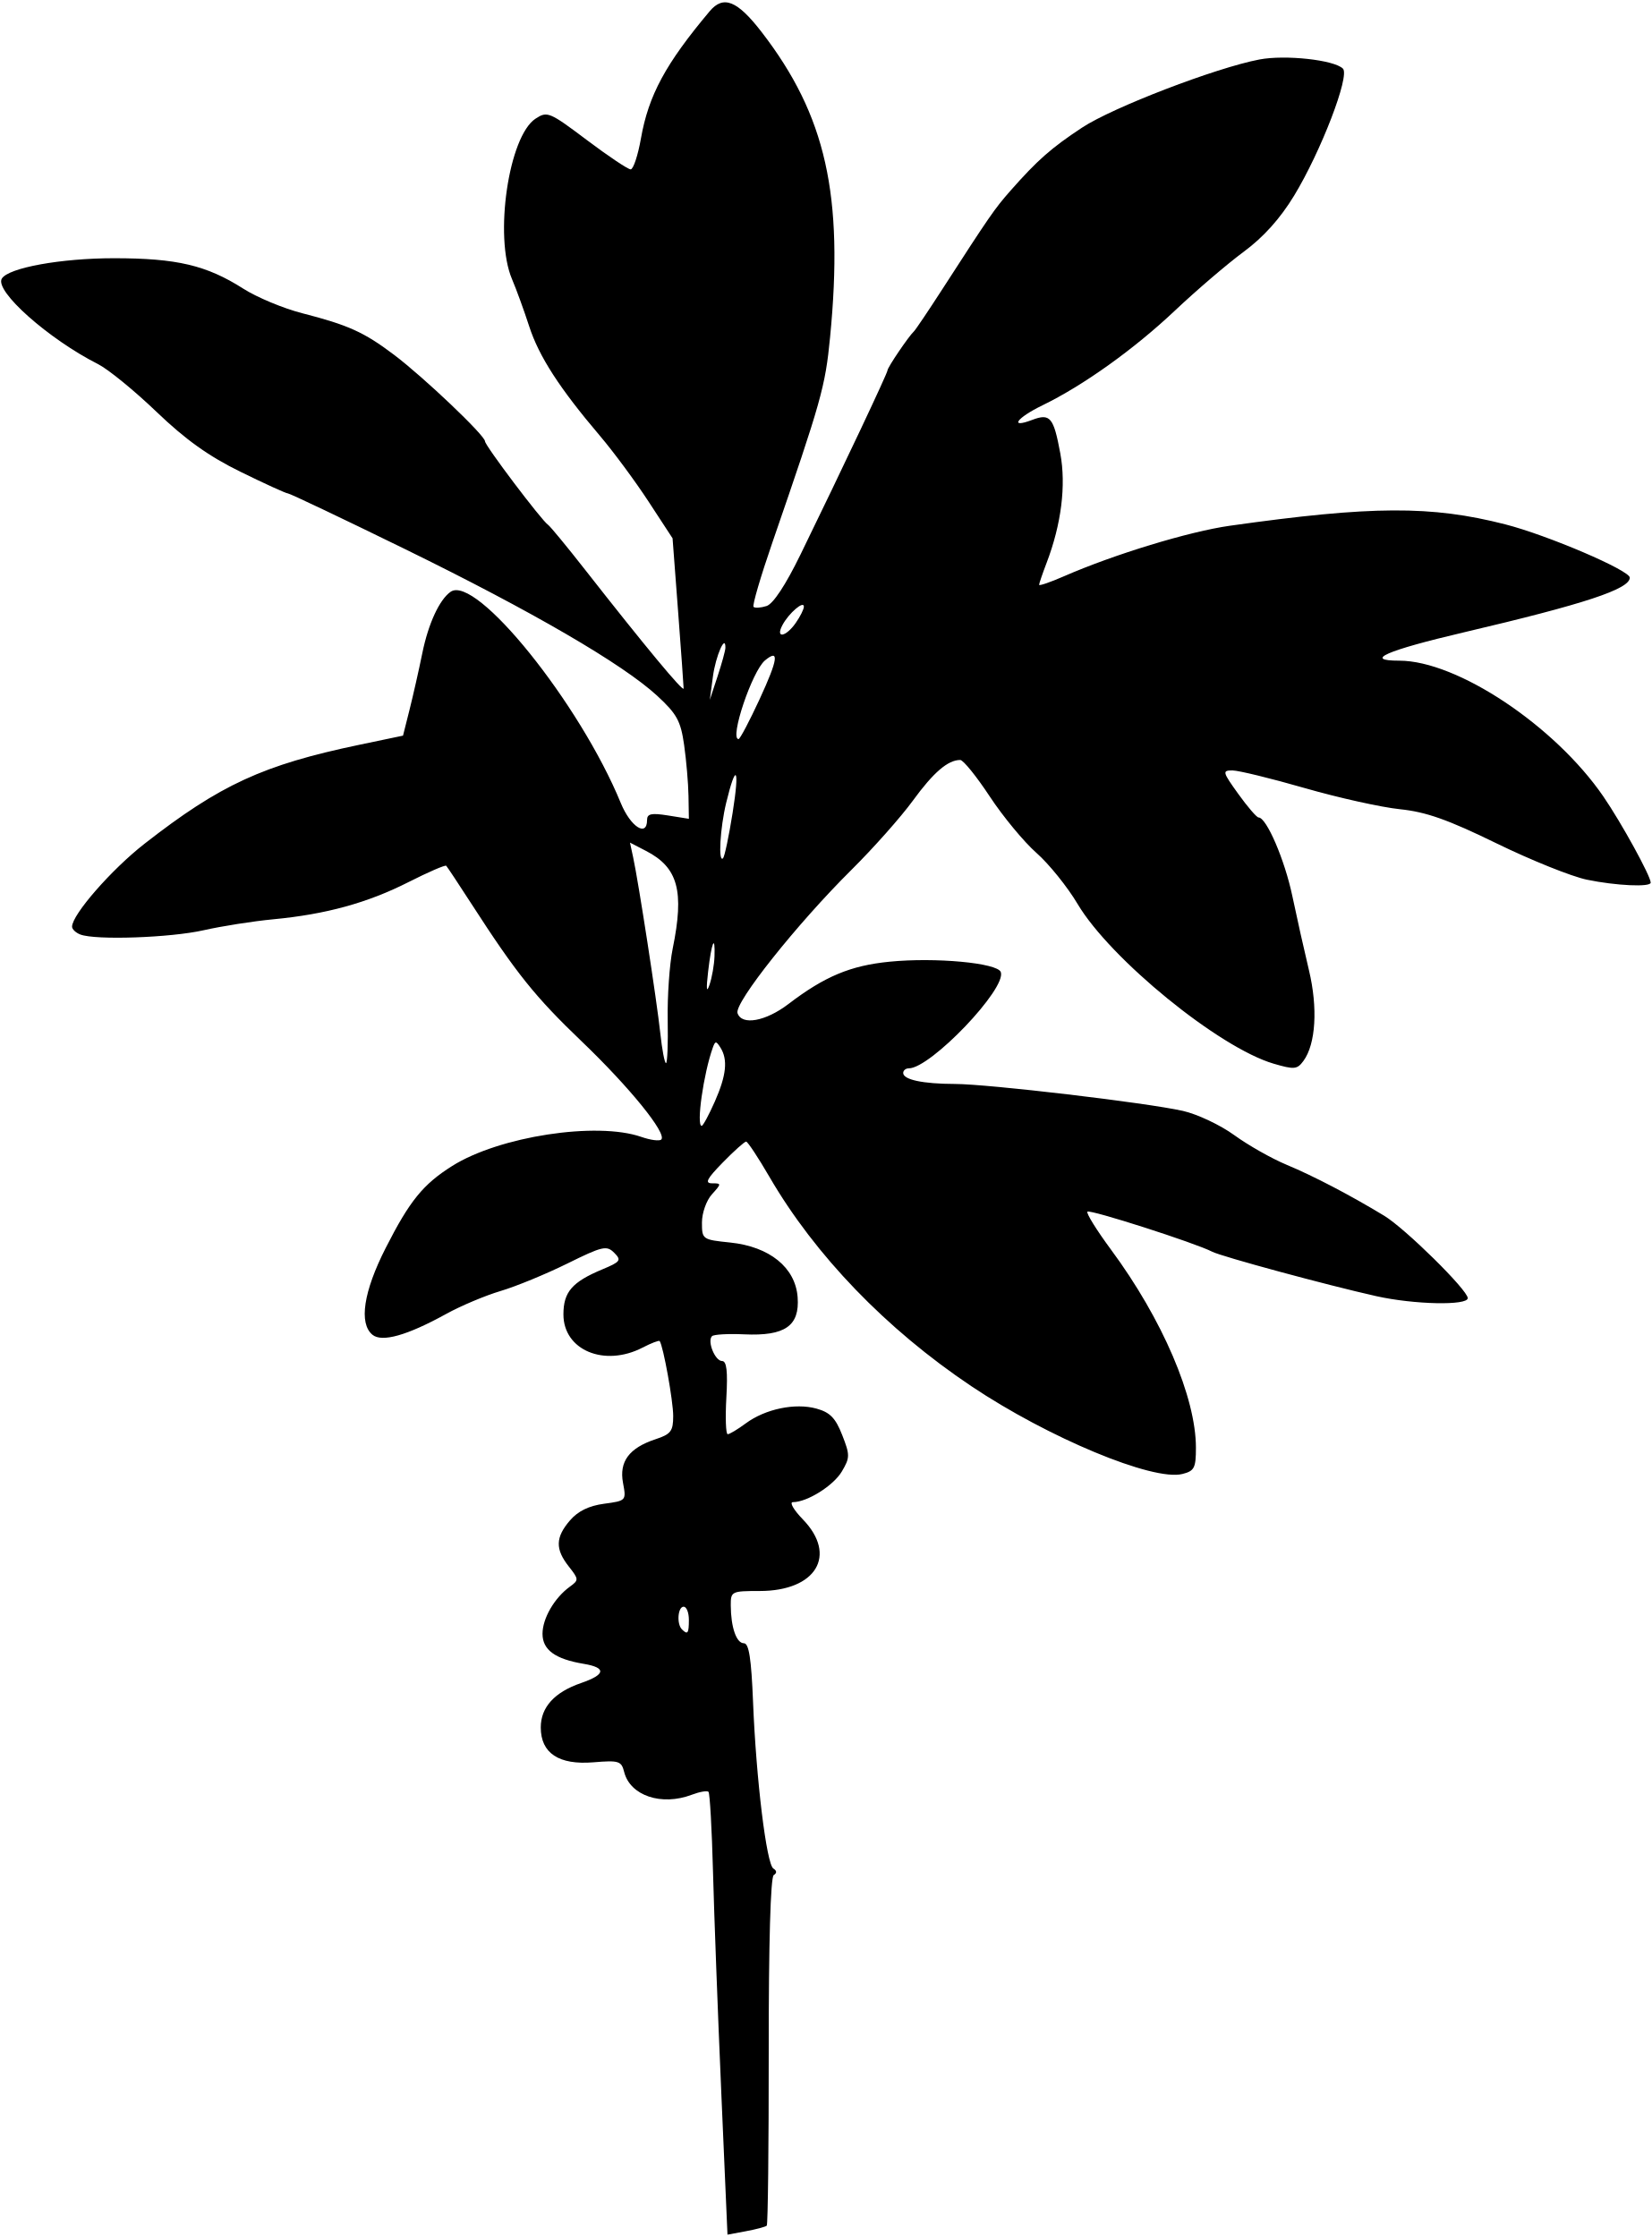
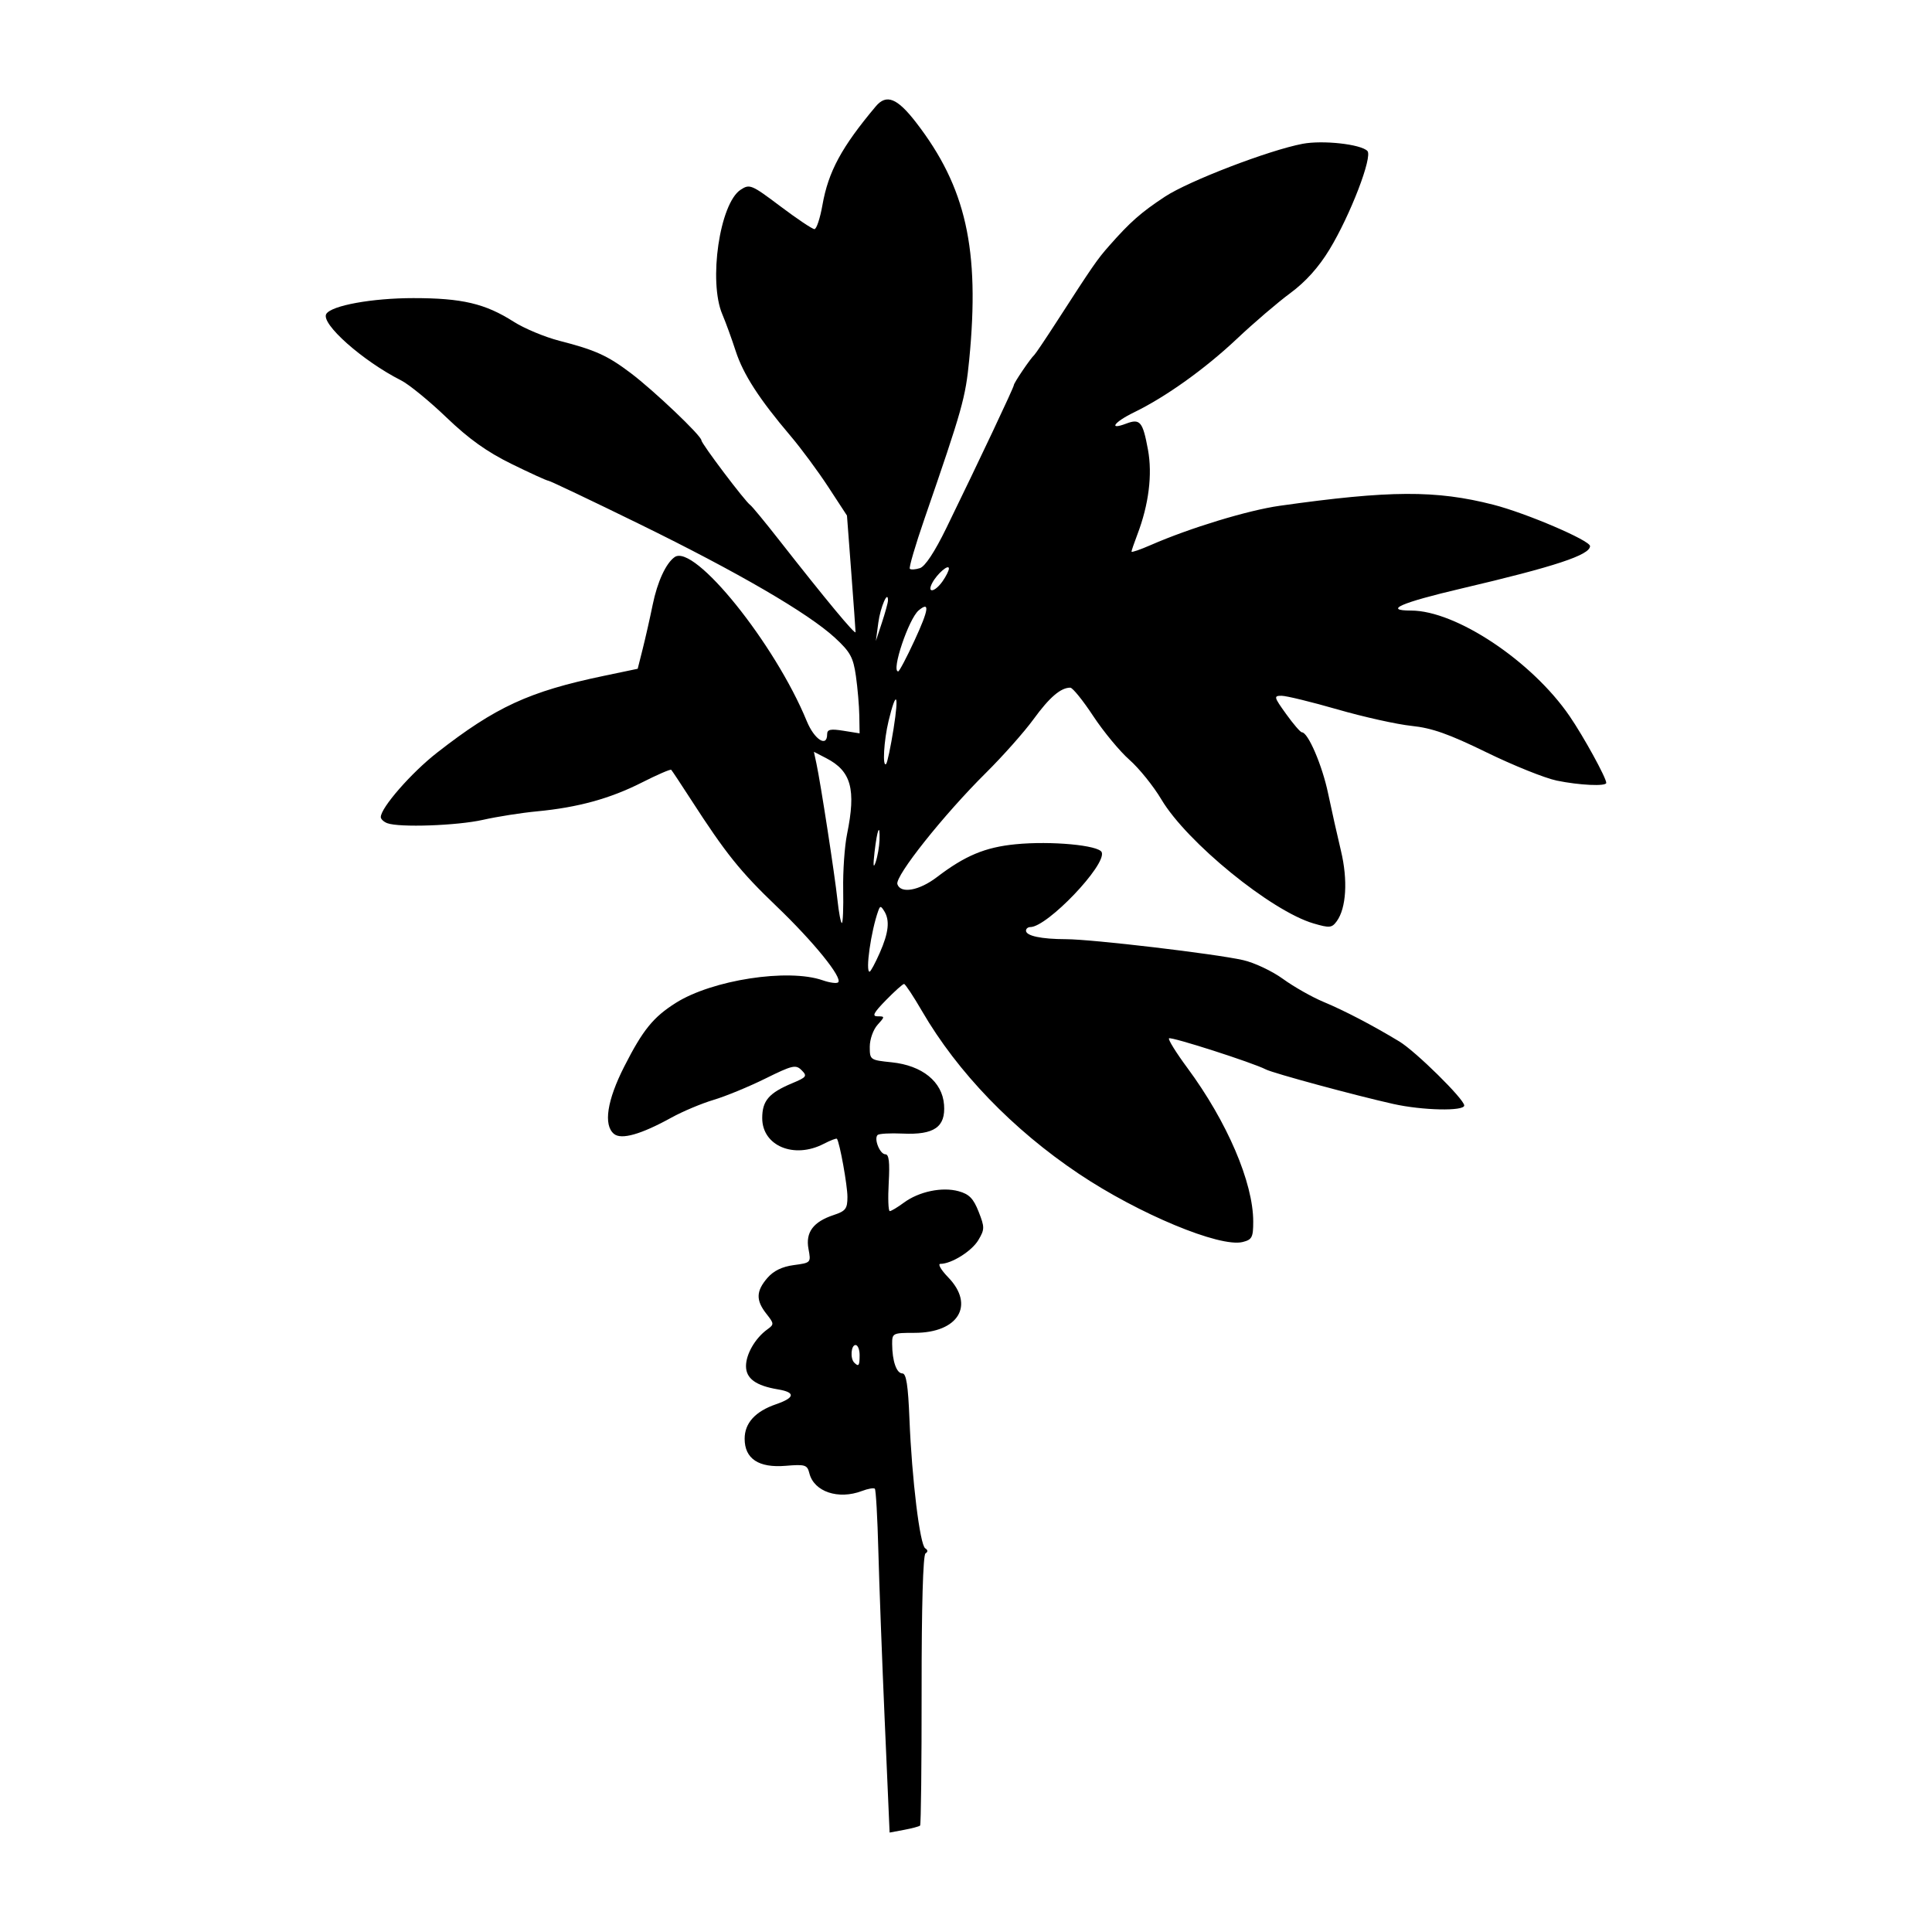
- <svg xmlns="http://www.w3.org/2000/svg" version="1.1" id="svg2" width="316" height="428" viewBox="0 0 316 428">
+ <svg xmlns="http://www.w3.org/2000/svg" version="1.1" id="svg2" width="100mm" height="100mm" viewBox="0 0 377.953 377.953">
  <defs id="defs6" />
  <g id="g10">
-     <path style="fill:#000000" d="m 137.98,400.231 c -0.656,-15.029 -1.367,-33.987 -1.58,-42.129 -0.214,-8.142 -0.602,-15.017 -0.863,-15.278 -0.261,-0.261 -1.691,-0.011 -3.178,0.554 -5.811,2.209 -11.814,0.19 -12.956,-4.359 -0.525,-2.09 -1.015,-2.245 -5.856,-1.843 -6.632,0.55 -10.095,-1.738 -10.095,-6.67 0,-3.865 2.62,-6.747 7.729,-8.503 4.683,-1.61 4.864,-2.936 0.5,-3.662 -5.474,-0.911 -7.896,-2.673 -7.896,-5.748 0,-2.944 2.275,-6.871 5.218,-9.007 1.749,-1.269 1.741,-1.418 -0.2,-3.885 -2.609,-3.316 -2.549,-5.567 0.234,-8.802 1.527,-1.776 3.624,-2.802 6.52,-3.19 4.239,-0.569 4.264,-0.596 3.63,-3.978 -0.768,-4.092 1.17,-6.699 6.22,-8.366 2.943,-0.971 3.379,-1.547 3.379,-4.461 0,-2.853 -1.893,-13.339 -2.586,-14.322 -0.125,-0.178 -1.597,0.384 -3.271,1.25 -7.306,3.778 -15.143,0.495 -15.143,-6.344 0,-4.291 1.647,-6.201 7.428,-8.617 3.511,-1.467 3.714,-1.751 2.277,-3.189 -1.437,-1.437 -2.237,-1.252 -8.975,2.077 -4.069,2.01 -9.802,4.369 -12.741,5.242 -2.939,0.873 -7.626,2.847 -10.416,4.388 -7.462,4.12 -12.302,5.486 -14.112,3.984 -2.633,-2.186 -1.705,-8.256 2.538,-16.602 4.585,-9.017 7.134,-12.162 12.707,-15.681 8.976,-5.666 27.667,-8.542 36.195,-5.569 1.76,0.614 3.478,0.838 3.818,0.498 1.127,-1.127 -6.066,-9.998 -15.203,-18.75 -8.959,-8.581 -12.5,-12.999 -21.098,-26.316 -2.469,-3.824 -4.648,-7.111 -4.842,-7.306 -0.195,-0.195 -3.441,1.211 -7.215,3.125 -7.833,3.972 -15.779,6.157 -25.861,7.113 -3.85,0.365 -9.84,1.306 -13.312,2.092 -6.376,1.443 -20.689,1.94 -23.606,0.821 -0.87,-0.334 -1.582,-1.008 -1.582,-1.498 0,-2.304 7.544,-10.94 13.865,-15.873 14.473,-11.294 22.671,-15.073 41.041,-18.919 l 8.406,-1.76 1.24,-4.922 c 0.682,-2.707 1.788,-7.604 2.458,-10.881 1.153,-5.639 3.263,-10.211 5.407,-11.717 4.819,-3.384 24.728,21.334 32.562,40.427 1.861,4.535 5.02,6.573 5.02,3.238 0,-1.204 0.815,-1.381 4,-0.872 l 4,0.64 -0.073,-4.378 c -0.04,-2.408 -0.416,-6.792 -0.835,-9.742 -0.654,-4.603 -1.384,-5.938 -5.141,-9.408 C 119.166,127.067 101.833,116.981 77.507,105.07 65.528,99.205 55.437,94.406 55.082,94.406 c -0.355,0 -4.432,-1.858 -9.06,-4.13 -6.098,-2.993 -10.523,-6.152 -16.075,-11.476 -4.214,-4.041 -9.236,-8.143 -11.161,-9.118 C 9.271,64.867 -1.101,55.65 0.351,53.3 1.631,51.228 11.674,49.406 21.808,49.406 c 12.015,0 17.698,1.339 24.746,5.831 2.602,1.659 7.656,3.766 11.231,4.684 8.859,2.274 11.846,3.625 17.583,7.952 5.694,4.295 17.417,15.444 17.417,16.564 0,0.815 10.807,15.13 12.055,15.969 0.409,0.275 3.602,4.148 7.095,8.607 11.485,14.662 18.851,23.537 18.846,22.708 -0.002,-0.449 -0.479,-7.096 -1.06,-14.772 l -1.056,-13.956 -4.604,-7.044 c -2.532,-3.874 -6.706,-9.519 -9.275,-12.544 -7.761,-9.137 -11.686,-15.216 -13.56,-21 -0.98,-3.025 -2.454,-7.073 -3.275,-8.996 -3.466,-8.117 -0.649,-27.331 4.502,-30.706 2.24,-1.468 2.662,-1.292 9.805,4.084 4.105,3.09 7.88,5.618 8.389,5.618 0.509,0 1.393,-2.66 1.966,-5.911 1.456,-8.266 4.71,-14.291 13.145,-24.335 2.626,-3.127 5.275,-2.073 9.929,3.953 12.32,15.951 15.754,31.256 13.109,58.43 -0.921,9.462 -1.662,12.097 -11.026,39.225 -2.252,6.524 -3.879,12.078 -3.615,12.341 0.264,0.264 1.381,0.193 2.482,-0.156 1.271,-0.403 3.645,-4.001 6.495,-9.841 8.061,-16.519 16.653,-34.708 16.653,-35.253 0,-0.551 4.075,-6.565 5.049,-7.452 0.302,-0.275 2.728,-3.875 5.391,-8 9.14,-14.157 10.066,-15.496 13.059,-18.893 5.174,-5.871 7.825,-8.208 13.737,-12.106 5.869,-3.87 25.569,-11.436 33.914,-13.026 4.954,-0.943 14.305,0.081 15.974,1.75 1.367,1.367 -4.21,15.872 -9.352,24.324 -2.66,4.372 -5.86,7.933 -9.628,10.713 -3.104,2.291 -9.019,7.35 -13.144,11.244 -7.852,7.412 -17.537,14.337 -25.37,18.143 -4.945,2.403 -6.409,4.478 -1.967,2.789 3.45,-1.312 4.112,-0.526 5.394,6.41 1.131,6.116 0.202,13.538 -2.617,20.922 -0.792,2.074 -1.439,3.97 -1.439,4.214 0,0.244 2.138,-0.49 4.75,-1.632 9.603,-4.198 23.962,-8.572 31.75,-9.67 27.18,-3.834 38.5,-3.89 52.677,-0.265 8.089,2.069 23.823,8.803 23.823,10.196 0,2.194 -8.62,5.037 -31.695,10.453 -14.925,3.503 -19.332,5.433 -12.405,5.433 11.065,0 29.774,12.455 39.055,26 3.471,5.066 9.045,15.214 9.045,16.467 0,0.898 -6.608,0.594 -12.201,-0.562 -2.915,-0.602 -10.699,-3.732 -17.299,-6.954 -9.32,-4.55 -13.452,-6.01 -18.5,-6.534 -3.575,-0.371 -11.766,-2.192 -18.203,-4.046 -6.436,-1.854 -12.652,-3.371 -13.812,-3.371 -1.98,0 -1.911,0.277 1.122,4.5 1.777,2.475 3.523,4.5 3.878,4.5 1.52,0 5.006,8.111 6.457,15.023 0.863,4.112 2.294,10.504 3.181,14.204 1.724,7.197 1.308,14.118 -1.042,17.332 -1.209,1.653 -1.759,1.706 -5.709,0.55 -10.429,-3.053 -31.241,-20.009 -37.508,-30.559 -1.944,-3.272 -5.484,-7.665 -7.867,-9.763 -2.383,-2.098 -6.404,-6.958 -8.936,-10.801 -2.532,-3.843 -5.073,-6.987 -5.648,-6.987 -2.361,0 -5.119,2.369 -9.06,7.78 -2.291,3.146 -7.583,9.107 -11.759,13.248 -10.382,10.293 -22.431,25.445 -21.79,27.403 0.792,2.418 5.365,1.601 9.741,-1.738 6.936,-5.294 11.874,-7.359 19.368,-8.099 8.752,-0.865 20.585,0.235 21.253,1.976 1.196,3.117 -13.423,18.43 -17.596,18.43 -0.588,0 -1.07,0.398 -1.07,0.883 0,1.288 3.748,2.087 9.858,2.103 6.463,0.017 36.649,3.582 43.642,5.154 2.75,0.619 7.174,2.705 9.831,4.636 2.657,1.931 7.157,4.481 10,5.666 5.174,2.156 12.099,5.773 18.669,9.749 4.038,2.444 16,14.236 16,15.773 0,1.457 -10.287,1.235 -17.5,-0.378 -9.388,-2.1 -29.608,-7.578 -31.39,-8.504 -3.199,-1.663 -23.385,-8.142 -23.867,-7.66 -0.272,0.272 1.765,3.55 4.526,7.285 9.81,13.273 16.231,28.257 16.231,37.878 0,3.877 -0.296,4.45 -2.596,5.027 -5.615,1.409 -25.657,-6.936 -40.406,-16.825 -16.24,-10.888 -29.863,-25.018 -38.584,-40.02 -2.152,-3.702 -4.159,-6.739 -4.46,-6.75 -0.301,-0.011 -2.305,1.781 -4.453,3.981 -3.089,3.163 -3.517,4 -2.048,4 1.796,0 1.794,0.071 -0.047,2.107 -1.057,1.17 -1.905,3.566 -1.905,5.386 0,3.23 0.079,3.286 5.395,3.835 7.545,0.779 12.486,4.784 12.909,10.465 0.41,5.498 -2.421,7.462 -10.229,7.101 -3.05,-0.141 -5.818,0.016 -6.152,0.349 -0.958,0.958 0.581,4.757 1.926,4.757 0.876,0 1.105,1.956 0.82,7 -0.218,3.85 -0.102,7 0.258,7 0.359,0 1.913,-0.931 3.452,-2.069 3.735,-2.761 9.444,-3.957 13.52,-2.831 2.598,0.717 3.647,1.792 4.925,5.045 1.506,3.835 1.502,4.339 -0.057,6.978 -1.609,2.723 -6.634,5.877 -9.366,5.877 -0.712,0 0.143,1.484 1.901,3.298 6.659,6.87 2.539,13.702 -8.263,13.702 -5.381,0 -5.54,0.079 -5.527,2.75 0.021,4.204 1.078,7.25 2.517,7.25 0.96,0 1.414,2.929 1.747,11.25 0.592,14.796 2.575,31.041 3.888,31.853 0.671,0.415 0.695,0.865 0.066,1.254 -0.61,0.377 -0.972,13.092 -0.957,33.642 0.013,18.17 -0.156,33.213 -0.376,33.429 -0.22,0.217 -2,0.693 -3.957,1.058 l -3.557,0.664 -1.192,-27.325 z m -6.194,-90.325 c 0,-1.375 -0.45,-2.5 -1,-2.5 -1.117,0 -1.371,3.296 -0.333,4.333 1.102,1.102 1.333,0.785 1.333,-1.833 z m 4.953,-99.127 c 2.222,-5.022 2.539,-8.046 1.085,-10.345 -0.82,-1.296 -0.994,-1.296 -1.458,0 -1.782,4.976 -3.202,14.972 -2.127,14.972 0.249,0 1.374,-2.082 2.5,-4.627 z m -9.004,-15.623 c -0.083,-4.537 0.345,-10.674 0.95,-13.636 2.26,-11.055 1.038,-15.543 -5.095,-18.715 l -3.074,-1.59 0.615,2.845 c 1.018,4.711 4.525,27.44 5.184,33.595 0.338,3.163 0.83,5.75 1.093,5.75 0.263,0 0.41,-3.712 0.327,-8.25 z m 8.952,-12.167 c 0.152,-4.436 -0.572,-2.708 -1.222,2.917 -0.389,3.372 -0.301,4.186 0.272,2.5 0.467,-1.375 0.895,-3.812 0.949,-5.417 z m 3.468,-27.485 c 1.378,-8.66 0.668,-9.757 -1.232,-1.905 -1.169,4.83 -1.551,11.555 -0.601,10.606 0.294,-0.294 1.119,-4.209 1.834,-8.701 z m 5.163,-21.735 c 3.53,-7.642 3.82,-9.729 1.03,-7.414 -2.463,2.044 -6.836,15.051 -5.06,15.051 0.276,0 2.089,-3.437 4.03,-7.637 z m -6.547,-9.813 c 0.045,-2.796 -1.862,1.567 -2.381,5.45 l -0.602,4.5 1.484,-4.5 c 0.816,-2.475 1.491,-4.928 1.499,-5.45 z m 13.458,-4.773 c 0.856,-1.222 1.557,-2.627 1.557,-3.122 0,-1.224 -2.877,1.247 -4.09,3.513 -1.422,2.657 0.619,2.343 2.533,-0.39 z" id="path837" />
+     <path style="fill:#000000;stroke-width:0.794" d="m 173.084,336.809 c -0.52,-11.93 -1.085,-26.979 -1.255,-33.443 -0.17,-6.463 -0.478,-11.921 -0.685,-12.128 -0.207,-0.207 -1.342,-0.01 -2.523,0.44 -4.613,1.754 -9.378,0.151 -10.285,-3.46 -0.416,-1.659 -0.806,-1.782 -4.649,-1.463 -5.265,0.437 -8.014,-1.379 -8.014,-5.294 0,-3.068 2.079,-5.356 6.136,-6.75 3.718,-1.278 3.861,-2.33 0.397,-2.907 -4.346,-0.723 -6.268,-2.122 -6.268,-4.563 0,-2.337 1.806,-5.455 4.142,-7.15 1.388,-1.007 1.382,-1.125 -0.159,-3.084 -2.071,-2.632 -2.023,-4.419 0.185,-6.987 1.213,-1.41 2.877,-2.224 5.176,-2.532 3.365,-0.451 3.385,-0.473 2.881,-3.158 -0.609,-3.249 0.929,-5.318 4.937,-6.641 2.336,-0.771 2.682,-1.228 2.682,-3.541 0,-2.265 -1.503,-10.589 -2.053,-11.369 -0.1,-0.141 -1.268,0.305 -2.597,0.992 -5.799,2.999 -12.02,0.393 -12.02,-5.036 0,-3.406 1.308,-4.923 5.897,-6.84 2.787,-1.165 2.949,-1.39 1.808,-2.531 -1.141,-1.141 -1.776,-0.994 -7.125,1.649 -3.23,1.596 -7.781,3.468 -10.114,4.161 -2.333,0.693 -6.054,2.26 -8.269,3.483 -5.923,3.27 -9.766,4.355 -11.202,3.163 -2.091,-1.735 -1.354,-6.554 2.015,-13.179 3.639,-7.158 5.663,-9.655 10.087,-12.448 7.125,-4.498 21.962,-6.781 28.732,-4.421 1.397,0.487 2.761,0.665 3.03,0.396 0.894,-0.894 -4.816,-7.936 -12.069,-14.884 -7.112,-6.812 -9.923,-10.318 -16.748,-20.89 -1.96,-3.035 -3.689,-5.645 -3.844,-5.799 -0.155,-0.155 -2.732,0.962 -5.727,2.48 -6.218,3.153 -12.525,4.888 -20.529,5.647 -3.056,0.29 -7.811,1.037 -10.567,1.66 -5.062,1.145 -16.423,1.54 -18.739,0.652 -0.691,-0.265 -1.256,-0.8 -1.256,-1.189 0,-1.829 5.989,-8.685 11.007,-12.6 11.489,-8.965 17.997,-11.965 32.579,-15.018 l 6.673,-1.397 0.984,-3.907 c 0.541,-2.149 1.42,-6.036 1.952,-8.638 0.915,-4.476 2.59,-8.106 4.292,-9.301 3.825,-2.686 19.63,16.935 25.848,32.092 1.477,3.6 3.985,5.218 3.985,2.571 0,-0.956 0.647,-1.097 3.175,-0.692 l 3.175,0.508 -0.058,-3.475 c -0.032,-1.911 -0.33,-5.391 -0.663,-7.734 -0.519,-3.654 -1.099,-4.714 -4.081,-7.468 -5.215,-4.816 -18.975,-12.822 -38.285,-22.277 -9.509,-4.656 -17.519,-8.465 -17.801,-8.465 -0.282,0 -3.518,-1.475 -7.192,-3.278 C 95.246,88.387 91.733,85.879 87.326,81.653 83.981,78.445 79.994,75.188 78.466,74.415 70.913,70.593 62.68,63.276 63.833,61.41 64.849,59.766 72.821,58.319 80.865,58.319 c 9.538,0 14.049,1.063 19.644,4.629 2.066,1.317 6.078,2.99 8.916,3.718 7.032,1.805 9.403,2.877 13.958,6.313 4.52,3.409 13.826,12.26 13.826,13.149 0,0.647 8.579,12.011 9.569,12.676 0.325,0.218 2.859,3.293 5.632,6.833 9.117,11.639 14.964,18.684 14.961,18.026 -9.6e-4,-0.356 -0.381,-5.633 -0.842,-11.726 l -0.838,-11.079 -3.654,-5.592 c -2.01,-3.075 -5.323,-7.556 -7.363,-9.958 -6.161,-7.253 -9.277,-12.078 -10.764,-16.67 -0.778,-2.401 -1.948,-5.615 -2.599,-7.141 -2.751,-6.444 -0.515,-21.696 3.574,-24.375 1.778,-1.165 2.113,-1.026 7.783,3.242 3.259,2.453 6.255,4.46 6.659,4.46 0.404,0 1.106,-2.112 1.561,-4.692 1.156,-6.562 3.739,-11.344 10.434,-19.318 2.085,-2.483 4.188,-1.645 7.882,3.138 9.78,12.662 12.505,24.812 10.406,46.383 -0.731,7.511 -1.319,9.603 -8.752,31.138 -1.788,5.179 -3.079,9.587 -2.87,9.797 0.209,0.209 1.096,0.153 1.97,-0.124 1.009,-0.32 2.894,-3.176 5.156,-7.812 6.399,-13.113 13.219,-27.552 13.219,-27.985 0,-0.437 3.235,-5.212 4.008,-5.916 0.24,-0.218 2.166,-3.076 4.28,-6.351 7.256,-11.238 7.991,-12.301 10.367,-14.998 4.107,-4.661 6.212,-6.516 10.904,-9.61 4.659,-3.072 20.297,-9.078 26.922,-10.34 3.932,-0.749 11.355,0.064 12.68,1.389 1.085,1.085 -3.342,12.599 -7.424,19.309 -2.111,3.47 -4.652,6.297 -7.643,8.504 -2.464,1.818 -7.16,5.835 -10.434,8.926 -6.233,5.883 -13.921,11.381 -20.139,14.402 -3.926,1.907 -5.088,3.555 -1.562,2.214 2.739,-1.041 3.264,-0.417 4.282,5.088 0.897,4.855 0.161,10.746 -2.078,16.609 -0.628,1.646 -1.143,3.152 -1.143,3.345 0,0.194 1.697,-0.389 3.771,-1.296 7.623,-3.333 19.022,-6.804 25.204,-7.676 21.576,-3.043 30.562,-3.088 41.815,-0.21 6.421,1.642 18.911,6.988 18.911,8.094 0,1.742 -6.842,3.999 -25.16,8.298 -11.848,2.781 -15.346,4.313 -9.847,4.313 8.784,0 23.635,9.887 31.002,20.639 2.755,4.021 7.18,12.077 7.18,13.072 0,0.713 -5.246,0.471 -9.685,-0.446 -2.314,-0.478 -8.493,-2.962 -13.732,-5.52 -7.398,-3.612 -10.678,-4.771 -14.686,-5.187 -2.838,-0.295 -9.34,-1.74 -14.449,-3.212 -5.109,-1.472 -10.043,-2.676 -10.964,-2.676 -1.572,0 -1.517,0.22 0.891,3.572 1.411,1.965 2.796,3.572 3.078,3.572 1.207,0 3.974,6.439 5.125,11.925 0.685,3.264 1.821,8.338 2.525,11.276 1.369,5.713 1.038,11.207 -0.827,13.759 -0.96,1.312 -1.397,1.354 -4.532,0.437 -8.279,-2.423 -24.799,-15.883 -29.774,-24.258 -1.543,-2.597 -4.353,-6.085 -6.245,-7.75 -1.892,-1.665 -5.084,-5.524 -7.094,-8.574 -2.01,-3.051 -4.027,-5.546 -4.483,-5.546 -1.874,0 -4.064,1.881 -7.192,6.176 -1.819,2.497 -6.019,7.23 -9.335,10.516 -8.242,8.17 -17.806,20.199 -17.297,21.753 0.629,1.919 4.259,1.271 7.732,-1.38 5.506,-4.202 9.426,-5.842 15.374,-6.429 6.948,-0.687 16.34,0.187 16.871,1.569 0.95,2.474 -10.656,14.63 -13.968,14.63 -0.467,0 -0.849,0.316 -0.849,0.701 0,1.022 2.975,1.657 7.826,1.669 5.13,0.013 29.093,2.843 34.643,4.092 2.183,0.491 5.695,2.147 7.804,3.68 2.109,1.533 5.681,3.557 7.938,4.498 4.107,1.712 9.604,4.582 14.82,7.739 3.206,1.94 12.701,11.301 12.701,12.521 0,1.157 -8.166,0.981 -13.892,-0.3 -7.452,-1.667 -23.503,-6.015 -24.918,-6.751 -2.54,-1.32 -18.563,-6.463 -18.946,-6.081 -0.216,0.216 1.401,2.818 3.593,5.783 7.787,10.536 12.884,22.431 12.884,30.068 0,3.077 -0.235,3.532 -2.061,3.991 -4.457,1.119 -20.367,-5.506 -32.075,-13.356 -12.892,-8.643 -23.706,-19.86 -30.629,-31.768 -1.708,-2.939 -3.302,-5.35 -3.54,-5.358 -0.239,-0.008 -1.83,1.414 -3.535,3.16 -2.452,2.511 -2.792,3.175 -1.626,3.175 1.425,0 1.424,0.056 -0.037,1.673 -0.839,0.929 -1.512,2.831 -1.512,4.275 0,2.564 0.062,2.609 4.283,3.044 5.99,0.618 9.912,3.798 10.248,8.307 0.325,4.364 -1.922,5.924 -8.12,5.637 -2.421,-0.112 -4.619,0.013 -4.883,0.277 -0.76,0.76 0.461,3.776 1.529,3.776 0.695,0 0.877,1.553 0.651,5.557 -0.173,3.056 -0.081,5.557 0.205,5.557 0.285,0 1.518,-0.739 2.74,-1.642 2.965,-2.192 7.497,-3.141 10.733,-2.247 2.062,0.569 2.895,1.422 3.91,4.005 1.196,3.044 1.193,3.444 -0.045,5.539 -1.277,2.162 -5.266,4.665 -7.434,4.665 -0.565,0 0.114,1.178 1.509,2.618 5.286,5.454 2.015,10.877 -6.56,10.877 -4.271,0 -4.398,0.063 -4.387,2.183 0.017,3.337 0.856,5.755 1.998,5.755 0.762,0 1.123,2.325 1.387,8.93 0.47,11.746 2.044,24.641 3.087,25.285 0.533,0.329 0.552,0.687 0.052,0.995 -0.484,0.299 -0.772,10.393 -0.76,26.705 0.011,14.423 -0.124,26.365 -0.298,26.537 -0.175,0.172 -1.588,0.55 -3.141,0.84 l -2.823,0.527 -0.946,-21.691 z m -4.917,-71.701 c 0,-1.091 -0.357,-1.985 -0.794,-1.985 -0.887,0 -1.088,2.616 -0.265,3.44 0.875,0.875 1.058,0.623 1.058,-1.455 z m 3.932,-78.689 c 1.764,-3.987 2.015,-6.387 0.862,-8.212 -0.651,-1.029 -0.789,-1.029 -1.157,0 -1.415,3.95 -2.542,11.885 -1.689,11.885 0.198,0 1.091,-1.653 1.985,-3.673 z m -7.148,-12.402 c -0.066,-3.602 0.274,-8.473 0.754,-10.825 1.794,-8.776 0.824,-12.339 -4.044,-14.856 l -2.44,-1.262 0.488,2.259 c 0.808,3.74 3.592,21.782 4.115,26.669 0.268,2.51 0.659,4.564 0.867,4.564 0.209,0 0.325,-2.947 0.26,-6.549 z m 7.106,-9.658 c 0.12,-3.521 -0.454,-2.15 -0.97,2.315 -0.309,2.677 -0.239,3.323 0.216,1.985 0.371,-1.091 0.71,-3.026 0.754,-4.3 z m 2.753,-21.818 c 1.094,-6.874 0.53,-7.745 -0.978,-1.513 -0.928,3.834 -1.231,9.173 -0.477,8.419 0.233,-0.233 0.888,-3.341 1.456,-6.907 z m 4.099,-17.254 c 2.802,-6.066 3.032,-7.723 0.818,-5.886 -1.955,1.623 -5.426,11.948 -4.017,11.948 0.219,0 1.659,-2.728 3.199,-6.062 z m -5.197,-7.79 c 0.035,-2.22 -1.478,1.244 -1.89,4.326 l -0.478,3.572 1.178,-3.572 c 0.648,-1.965 1.183,-3.912 1.19,-4.326 z m 10.684,-3.788 c 0.68,-0.97 1.236,-2.086 1.236,-2.479 0,-0.972 -2.284,0.99 -3.247,2.788 -1.129,2.109 0.491,1.86 2.011,-0.31 z" id="path837" />
  </g>
</svg>
